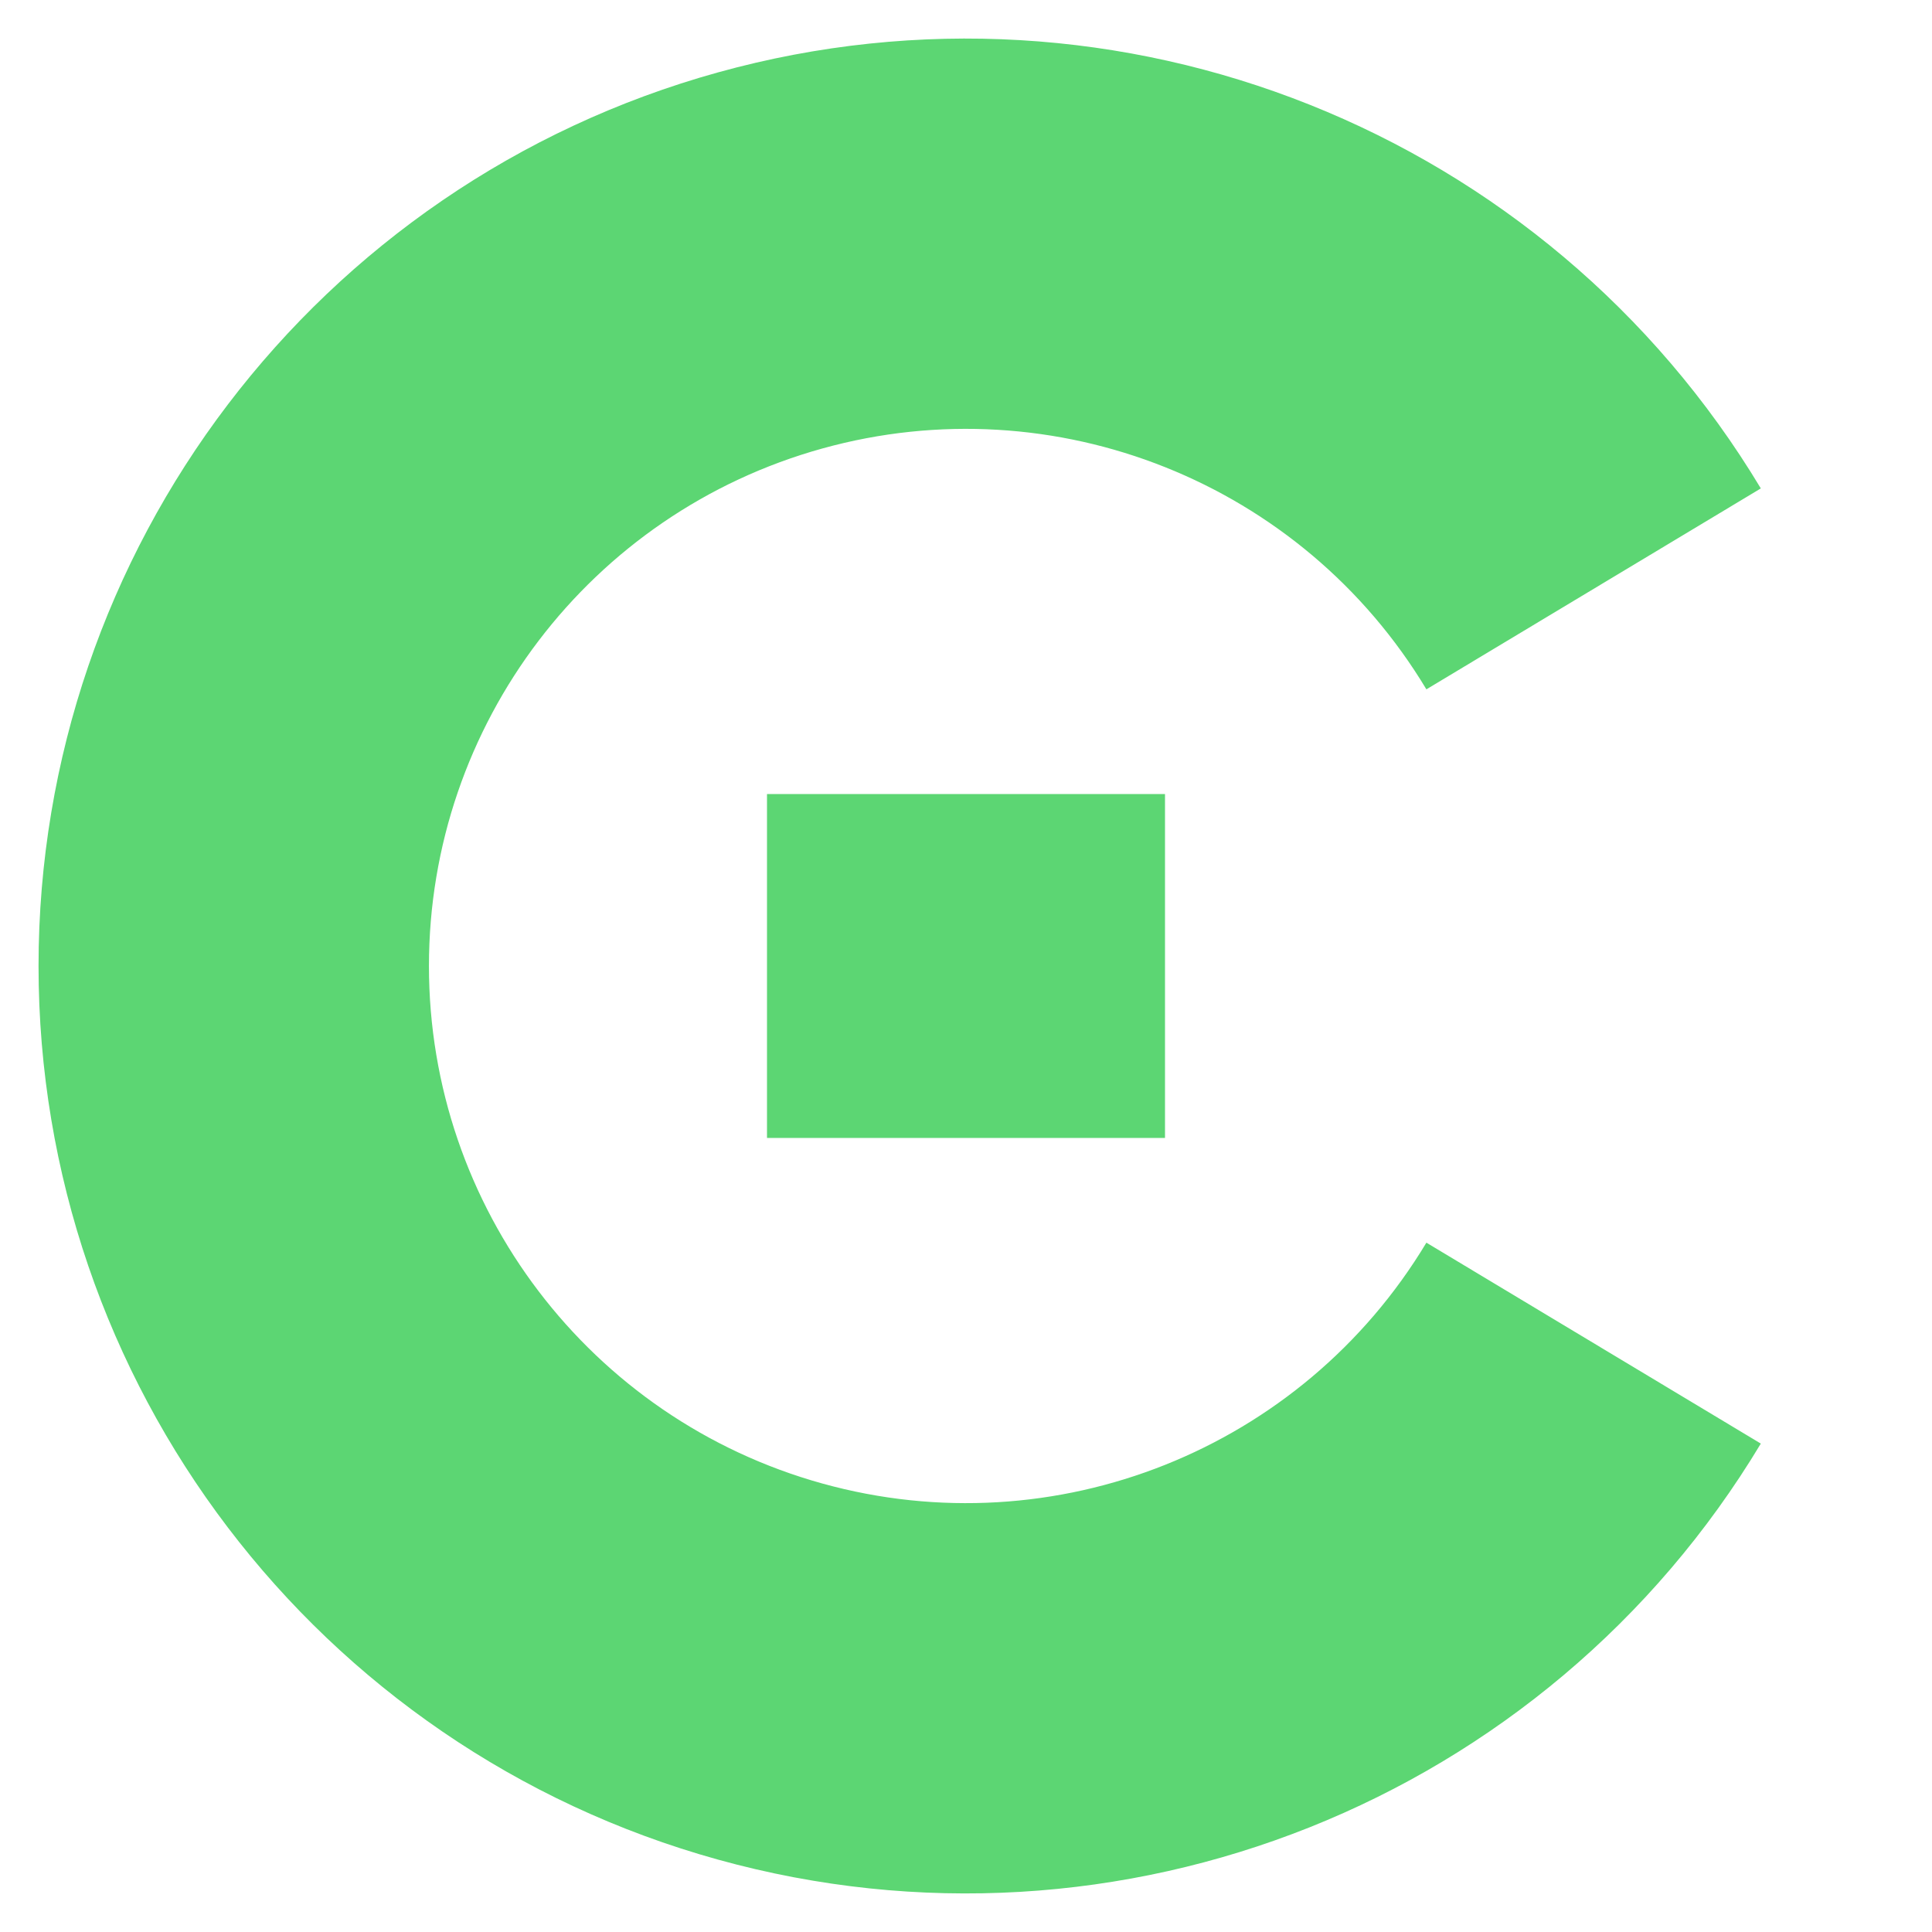
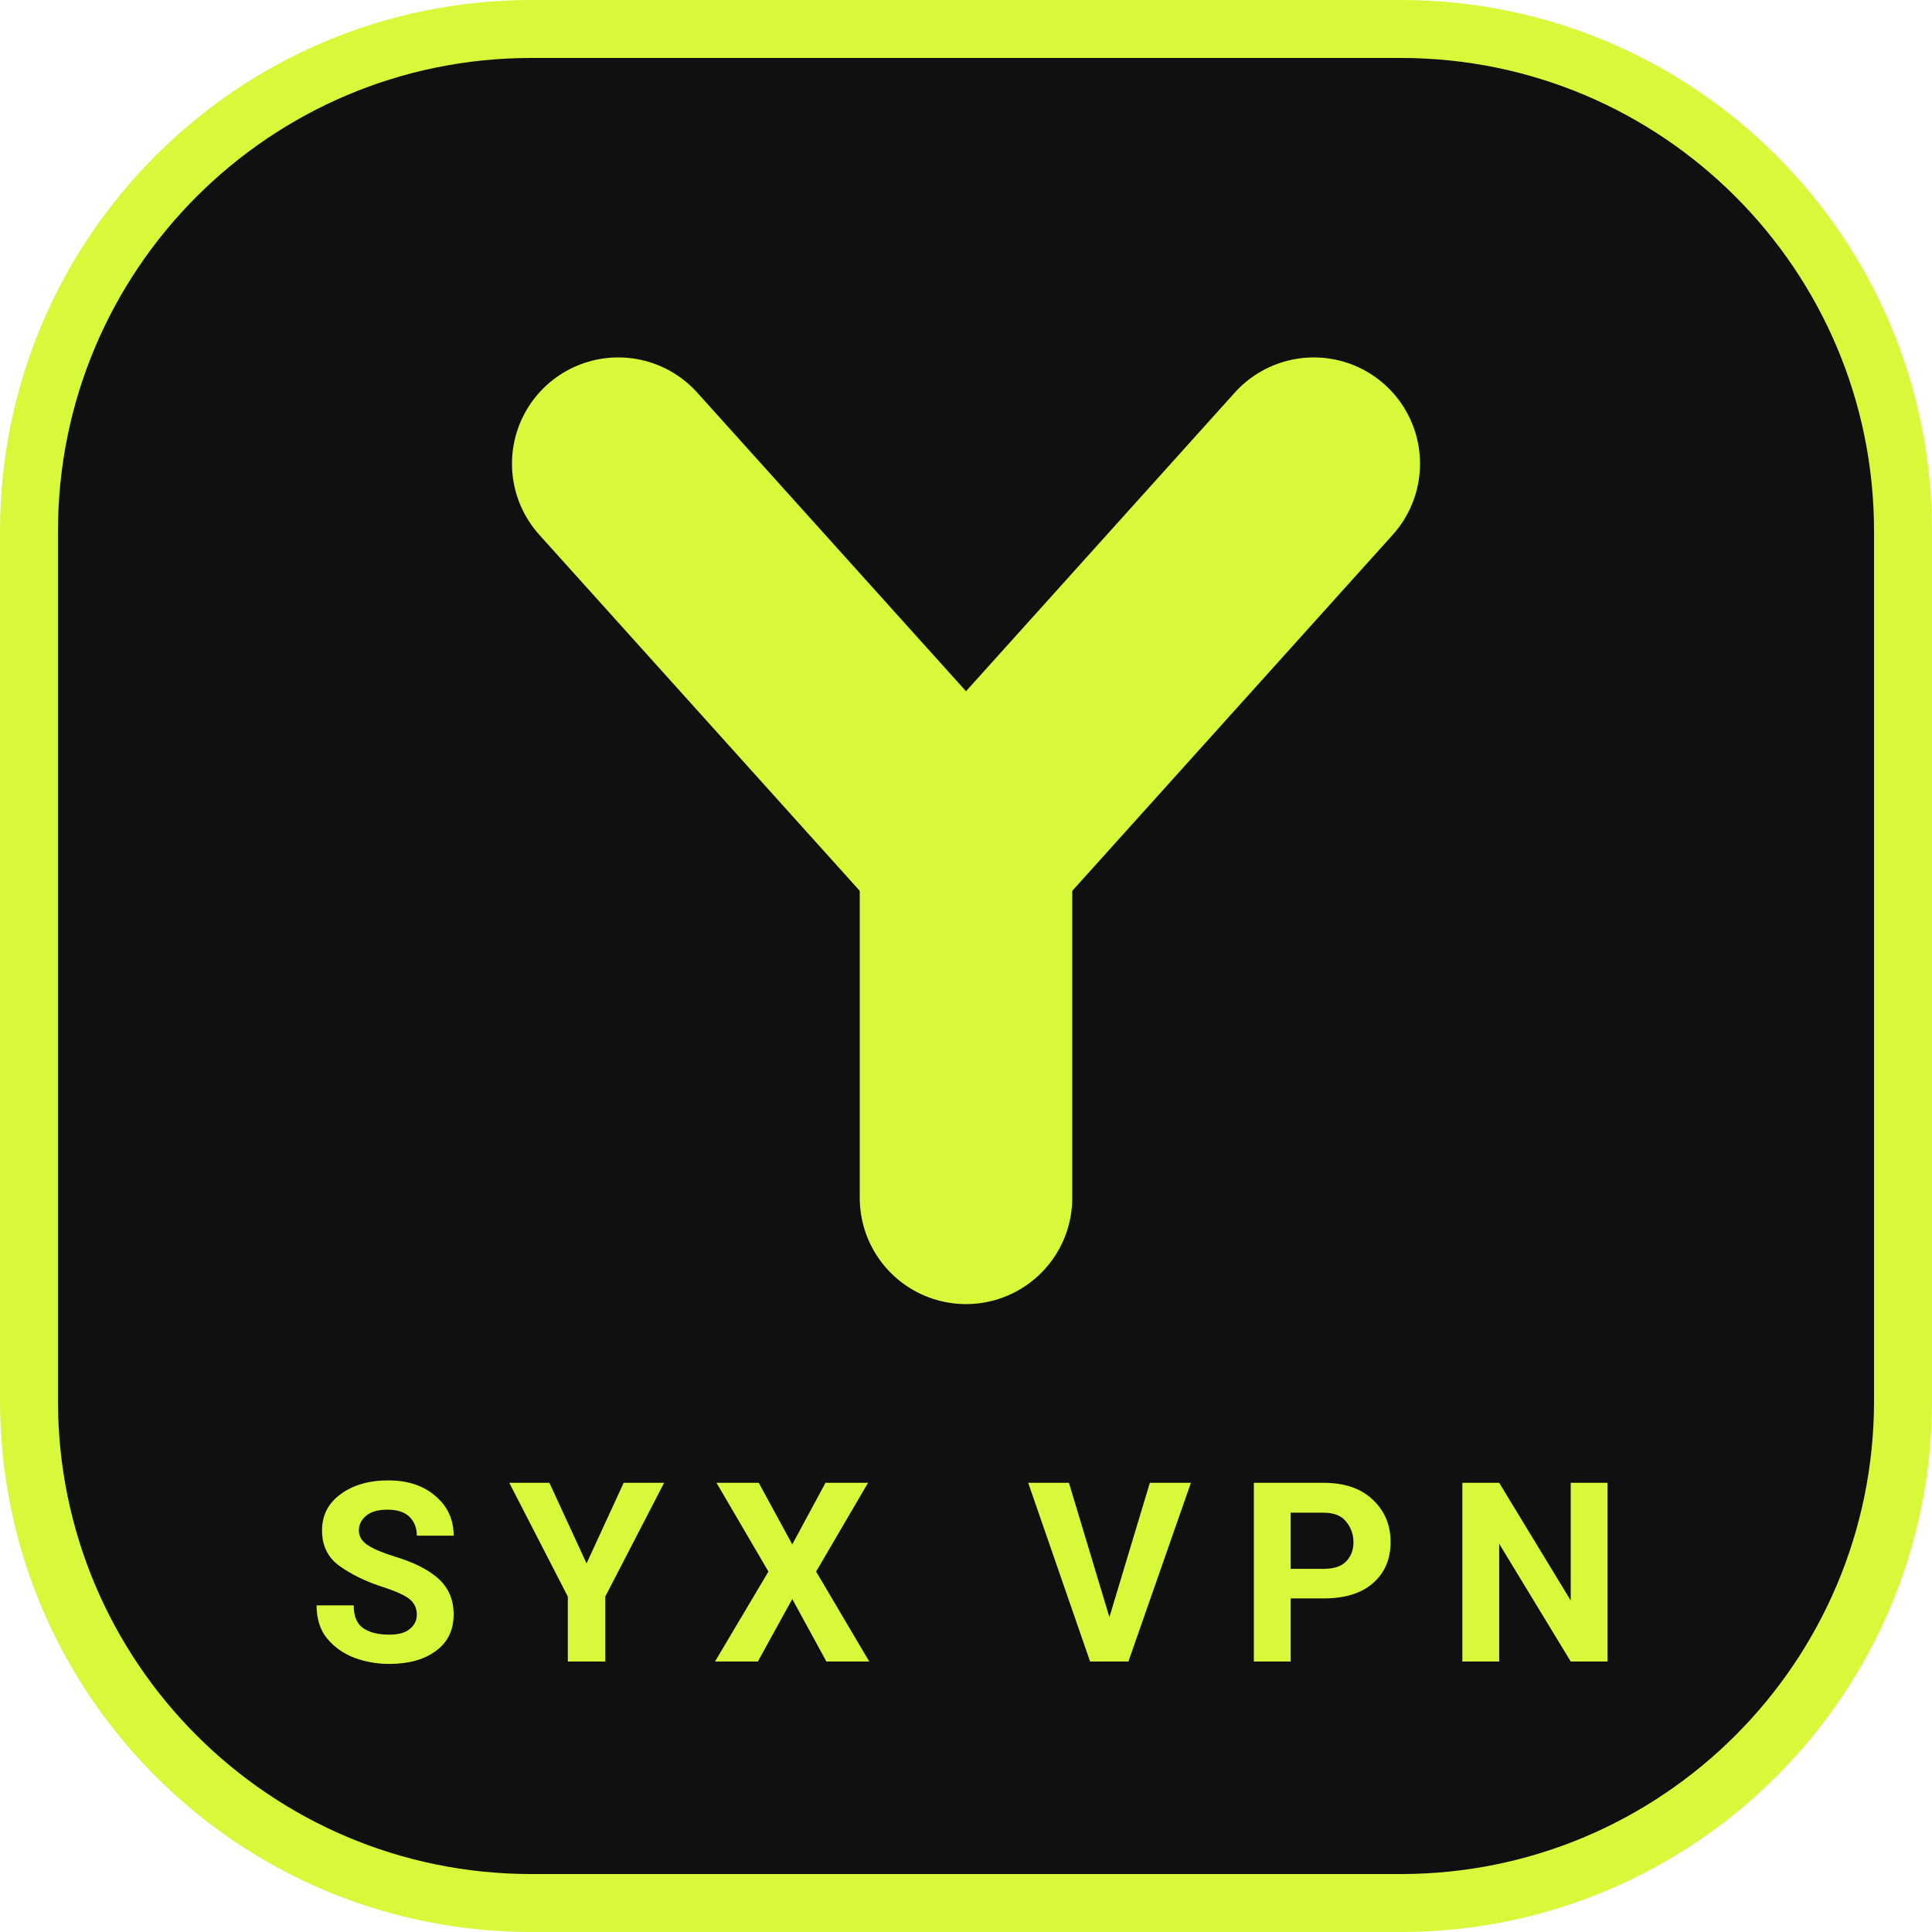
<svg xmlns="http://www.w3.org/2000/svg" viewBox="0 0 100 100" role="img" aria-label="SyxVPN">
-   <g fill="#5CD673">
-     <path d="M91.14 74.72 A48 48 0 1 1 91.14 25.28 L73.83 35.68 A27.8 27.8 0 1 0 73.83 64.32 Z" />
-     <rect x="39.7" y="41.1" width="20.6" height="17.8" />
+   <rect x="1.5" y="1.5" width="97" height="97" rx="26" fill="#101010" stroke="#d8f83a" stroke-width="3" />
+   <g fill="none" stroke="#d8f83a" stroke-width="11" stroke-linecap="round" stroke-linejoin="round">
+     <path d="M32 24 50 44 68 24" />
+     <path d="M50 44v18" />
  </g>
+   <text x="50" y="86" text-anchor="middle" fill="#d8f83a" font-family="system-ui, -apple-system, 'Segoe UI', Roboto, Helvetica, Arial, sans-serif" font-size="13" font-weight="700" letter-spacing="2.4">SYX VPN</text>
</svg>
